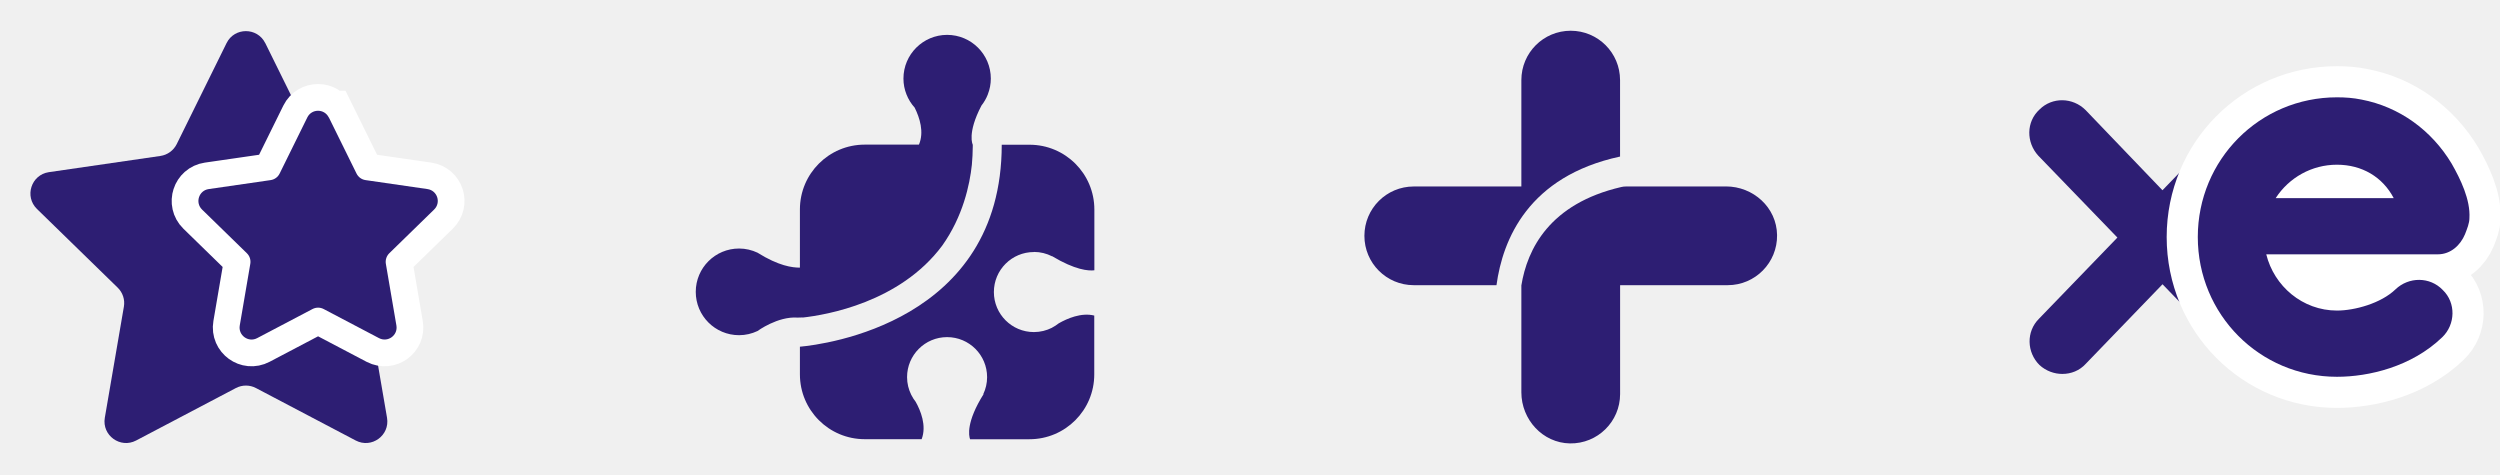
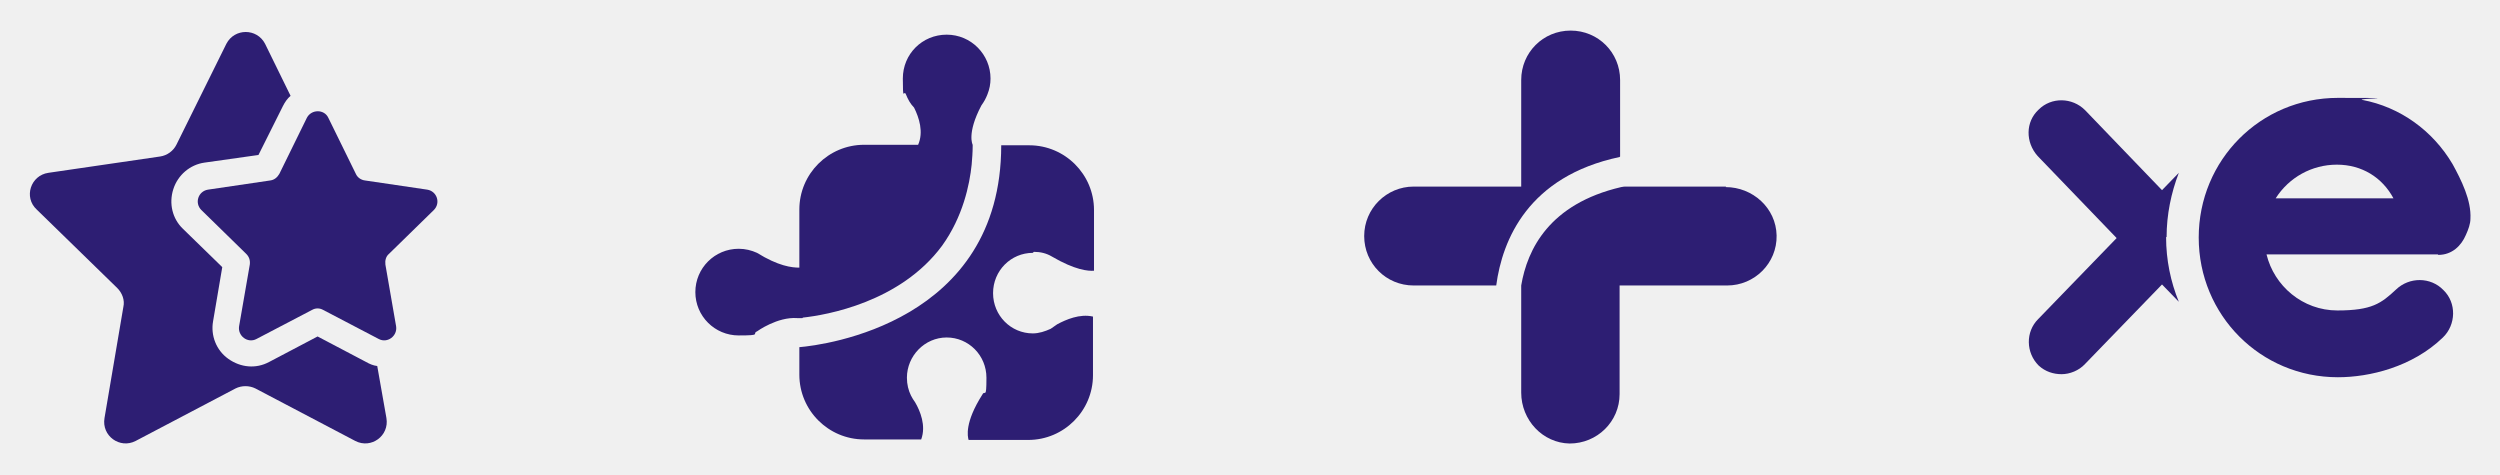
- <svg xmlns="http://www.w3.org/2000/svg" id="Capa_1" data-name="Capa 1" viewBox="474.8 328.5 490.4 93">
+ <svg xmlns="http://www.w3.org/2000/svg" id="Capa_1" version="1.1" viewBox="0 0 490.4 93">
  <defs>
    <style>
-       .cls-1 {
-         stroke-miterlimit: 10;
-         stroke-width: 10.49px;
+       .st0 {
+         fill: #2d1e73;
      }

-       .cls-1, .cls-2 {
-         fill: none;
-         stroke: #fff;
-       }
- 
-       .cls-2 {
-         stroke-width: 12.21px;
-       }
- 
-       .cls-3 {
-         fill: #fff;
-       }
- 
-       .cls-4 {
-         fill: #2d1e73;
+       .st1 {
+         display: none;
      }
    </style>
  </defs>
  <g>
+     <path class="st0" d="M157.5,62.3c4.6-.5,19.1-3,27.3-14.1,4.1-5.7,5.4-12,5.8-15.9.1-1.2.2-2.4.2-3.6v-.3s-1.2-2.2,1.7-7.7c.5-.7.9-1.4,1.2-2.2h0c.4-1,.6-2,.6-3.1,0-4.7-3.8-8.6-8.6-8.6s-8.6,3.8-8.6,8.6.2,2.1.6,3.1h0c.4,1,.9,1.9,1.6,2.6,1,2,1.9,4.8.8,7.3h-10.6c-7,0-12.7,5.7-12.7,12.7v11.4c-1.5,0-4.1-.3-8.3-2.9-1.1-.5-2.3-.8-3.6-.8-4.7,0-8.5,3.8-8.5,8.5s3.8,8.5,8.5,8.5,2.5-.3,3.6-.8c0,0,4-2.9,7.9-2.6.3,0,.7,0,1,0h0Z" />
+     <path class="st0" d="M202.8,49.4c1.3,0,2.5.3,3.5.9h0c4.6,2.7,7.2,2.9,8.3,2.8v-11.9c0-7-5.7-12.7-12.7-12.7h-5.5c0,34.8-34.8,39.2-39.6,39.6v5.4c0,7,5.7,12.7,12.7,12.7h11.2c1-2.7-.2-5.6-1.2-7.3-.3-.4-.6-.9-.8-1.3,0,0,0,0,0,0h0c-.5-1-.8-2.2-.8-3.5,0-4.3,3.5-7.9,7.8-7.9s7.8,3.5,7.8,7.9-.3,2.3-.8,3.3h0c-3.5,5.5-2.9,8.2-2.7,8.9h11.7c7,0,12.7-5.7,12.7-12.7v-11.5c-2.6-.6-5.3.6-7,1.5-.4.3-.9.6-1.3.9h0c-1.1.5-2.3.9-3.5.9-4.3,0-7.8-3.5-7.8-7.9s3.5-7.9,7.8-7.9h0Z" />
+   </g>
+   <g>
+     <path class="st0" d="M317.8,30.7v-15c0-5.4-4.3-9.7-9.7-9.7s-9.7,4.3-9.7,9.7v20.9h-21.1c-5.3,0-9.7,4.3-9.7,9.7s4.3,9.7,9.7,9.7h16.2c1.2-9,6.3-21.4,24.2-25.2h0Z" />
+     <path class="st0" d="M338.6,36.6h-19.6c-.3,0-.6,0-1,.1-14.1,3.3-18.4,12.2-19.6,19.3h0v21c0,5.4,4.2,9.9,9.5,10,5.4,0,9.8-4.3,9.8-9.7v-21.3s0,0,0,0h21.1c5.4,0,9.8-4.4,9.7-9.8s-4.7-9.5-10-9.5h0Z" />
+   </g>
+   <g>
    <g>
-       <path class="cls-4" d="M526.84,336.96l9.78,19.82c.62,1.25,1.81,2.11,3.19,2.31l21.88,3.18c3.47.5,4.86,4.77,2.34,7.22l-15.83,15.43c-1,.97-1.45,2.37-1.22,3.74l3.74,21.79c.59,3.46-3.03,6.09-6.14,4.46l-19.57-10.29c-1.23-.65-2.7-.65-3.94,0l-19.57,10.29c-3.1,1.63-6.73-1-6.14-4.46l3.74-21.79c.24-1.37-.22-2.77-1.22-3.74l-15.83-15.43c-2.51-2.45-1.13-6.71,2.34-7.22l21.88-3.18c1.38-.2,2.57-1.07,3.19-2.31l9.78-19.82c1.55-3.14,6.04-3.14,7.59,0Z" />
-       <g>
-         <path class="cls-1" d="M539.31,351.54l5.43,11.01c.34.69,1,1.17,1.77,1.28l12.15,1.76c1.93.28,2.7,2.65,1.3,4.01l-8.79,8.57c-.55.54-.81,1.32-.68,2.08l2.07,12.1c.33,1.92-1.68,3.38-3.41,2.48l-10.86-5.71c-.68-.36-1.5-.36-2.19,0l-10.86,5.71c-1.72.91-3.74-.56-3.41-2.48l2.07-12.1c.13-.76-.12-1.54-.68-2.08l-8.79-8.57c-1.39-1.36-.62-3.73,1.3-4.01l12.15-1.76c.77-.11,1.43-.59,1.77-1.28l5.43-11.01c.86-1.75,3.35-1.75,4.21,0Z" />
-         <path class="cls-4" d="M539.31,351.54l5.43,11.01c.34.69,1,1.17,1.77,1.28l12.15,1.76c1.93.28,2.7,2.65,1.3,4.01l-8.79,8.57c-.55.54-.81,1.32-.68,2.08l2.07,12.1c.33,1.92-1.68,3.38-3.41,2.48l-10.86-5.71c-.68-.36-1.5-.36-2.19,0l-10.86,5.71c-1.72.91-3.74-.56-3.41-2.48l2.07-12.1c.13-.76-.12-1.54-.68-2.08l-8.79-8.57c-1.39-1.36-.62-3.73,1.3-4.01l12.15-1.76c.77-.11,1.43-.59,1.77-1.28l5.43-11.01c.86-1.75,3.35-1.75,4.21,0Z" />
+       <g class="st1">
+         <path class="st0" d="M478.2,49.9h-33.6c1.5,6.2,7.1,11,13.9,11s8.6-1.4,11.5-4.1c2.6-2.5,6.8-2.5,9.3.1,2.6,2.5,2.5,6.8-.1,9.3-6,5.8-14.4,7.8-20.6,7.8-15.2,0-27.3-12.2-27.3-27.4s12.1-27.4,27.3-27.4,3.2.1,4.8.4c7.4,1.4,13.8,6,17.7,12.6,1.7,3.1,3.7,7.1,3.5,10.7,0,1-.4,2.1-.9,3.2-.9,2.1-2.7,3.9-5.4,3.9ZM446.4,38.9h23.1c-2.2-4.1-6.2-6.6-11.1-6.6s-9.4,2.5-12,6.6Z" />
      </g>
+       <path class="st0" d="M478.2,49.9h-33.6c1.5,6.2,7.1,11,13.9,11s8.6-1.4,11.5-4.1c2.6-2.5,6.8-2.5,9.3.1,2.6,2.5,2.5,6.8-.1,9.3-6,5.8-14.4,7.8-20.6,7.8-15.2,0-27.3-12.2-27.3-27.4s12.1-27.4,27.3-27.4,3.2.1,4.8.4c7.4,1.4,13.8,6,17.7,12.6,1.7,3.1,3.7,7.1,3.5,10.7,0,1-.4,2.1-.9,3.2-.9,2.1-2.7,3.9-5.4,3.9ZM446.4,38.9h23.1c-2.2-4.1-6.2-6.6-11.1-6.6s-9.4,2.5-12,6.6Z" />
    </g>
-     <g>
-       <path class="cls-4" d="M913.39,398.01c1.36-1.35,2.98-2.4,4.47-3.6.43-.34,1.44-1.54,1.82-1.61.03,0,.04,0,.06-.01-.52-1.66.18-3.17,1.33-4.1l-13.13-13.59,15.61-16.27c.77-.81,1.3-1.75,1.58-2.74-1.47.07-2.95-.62-3.5-2.07-1.03.72-2.4,1-3.82.35-1.93-.88-4.12-1.2-6.2-1.62l-12.62,13.07-15.07-15.72c-2.51-2.51-6.55-2.62-9.06-.11-2.62,2.4-2.62,6.44-.22,9.06l15.51,16.05-15.4,15.94c-2.51,2.51-2.4,6.55.11,9.06,1.31,1.2,2.95,1.75,4.48,1.75,1.75,0,3.39-.66,4.59-1.97l15.07-15.62,10.95,11.34,2.89,3c.18-.2.37-.4.56-.59Z" />
-       <g>
-         <path d="M952.98,378.39h-33.63c1.53,6.22,7.1,11.03,13.87,11.03,3.49,0,8.63-1.42,11.47-4.15,2.62-2.51,6.77-2.51,9.28.11,2.62,2.51,2.51,6.77-.11,9.28-6.01,5.79-14.41,7.75-20.64,7.75-15.18,0-27.3-12.23-27.3-27.41s12.12-27.41,27.3-27.41c1.64,0,3.17.11,4.8.44,7.43,1.42,13.76,6.01,17.69,12.56,1.75,3.06,3.71,7.1,3.49,10.7,0,.98-.44,2.07-.87,3.17-.87,2.07-2.73,3.93-5.35,3.93ZM921.2,367.36h23.15c-2.18-4.15-6.22-6.55-11.14-6.55s-9.39,2.51-12.01,6.55Z" />
-         <path class="cls-2" d="M952.98,378.39h-33.63c1.53,6.22,7.1,11.03,13.87,11.03,3.49,0,8.63-1.42,11.47-4.15,2.62-2.51,6.77-2.51,9.28.11,2.62,2.51,2.51,6.77-.11,9.28-6.01,5.79-14.41,7.75-20.64,7.75-15.18,0-27.3-12.23-27.3-27.41s12.12-27.41,27.3-27.41c1.64,0,3.17.11,4.8.44,7.43,1.42,13.76,6.01,17.69,12.56,1.75,3.06,3.71,7.1,3.49,10.7,0,.98-.44,2.07-.87,3.17-.87,2.07-2.73,3.93-5.35,3.93ZM921.2,367.36h23.15c-2.18-4.15-6.22-6.55-11.14-6.55s-9.39,2.51-12.01,6.55Z" />
-         <path class="cls-4" d="M952.98,378.39h-33.63c1.53,6.22,7.1,11.03,13.87,11.03,3.49,0,8.63-1.42,11.47-4.15,2.62-2.51,6.77-2.51,9.28.11,2.62,2.51,2.51,6.77-.11,9.28-6.01,5.79-14.41,7.75-20.64,7.75-15.18,0-27.3-12.23-27.3-27.41s12.12-27.41,27.3-27.41c1.64,0,3.17.11,4.8.44,7.43,1.42,13.76,6.01,17.69,12.56,1.75,3.06,3.71,7.1,3.49,10.7,0,.98-.44,2.07-.87,3.17-.87,2.07-2.73,3.93-5.35,3.93ZM921.2,367.36h23.15c-2.18-4.15-6.22-6.55-11.14-6.55s-9.39,2.51-12.01,6.55Z" />
-       </g>
-     </g>
-     <g>
-       <path class="cls-4" d="M632.27,390.79c4.6-.51,19.06-2.96,27.35-14.1,4.08-5.74,5.41-11.97,5.82-15.87.11-1.17.17-2.38.18-3.65,0-.16,0-.26,0-.28,0,0-1.17-2.19,1.7-7.68.52-.66.94-1.39,1.25-2.18,0,0,0-.01,0-.02h0c.38-.96.59-2.01.59-3.1,0-4.73-3.84-8.57-8.57-8.57s-8.57,3.84-8.57,8.57c0,1.1.21,2.14.59,3.1h0s0,0,0,0c.38.97.93,1.85,1.61,2.6.99,1.99,1.89,4.79.84,7.26h-10.64c-7.02,0-12.71,5.69-12.71,12.71v11.42c-1.47,0-4.13-.31-8.33-2.94-1.09-.51-2.31-.81-3.6-.81-4.69,0-8.5,3.8-8.5,8.5s3.8,8.5,8.5,8.5c1.29,0,2.51-.3,3.6-.81,0,0,3.98-2.93,7.88-2.64.34,0,.67-.02,1.01-.03Z" />
-       <path class="cls-4" d="M677.63,377.92c1.27,0,2.47.31,3.53.85v-.03c4.56,2.74,7.16,2.92,8.31,2.78v-11.92c0-7.02-5.69-12.71-12.71-12.71h-5.46c0,34.81-34.83,39.19-39.59,39.62v5.43c0,7.02,5.69,12.71,12.71,12.71h11.17c1.02-2.67-.22-5.64-1.17-7.33-.33-.41-.61-.86-.85-1.34,0-.01-.02-.03-.02-.03h0c-.52-1.05-.82-2.22-.82-3.47,0-4.33,3.51-7.85,7.85-7.85s7.85,3.51,7.85,7.85c0,1.19-.27,2.32-.75,3.33h.06c-3.45,5.51-2.9,8.16-2.65,8.85h11.65c7.02,0,12.71-5.69,12.71-12.71v-11.55c-2.56-.64-5.35.6-6.96,1.52-.41.33-.86.61-1.33.86,0,0-.02.02-.02.02h0c-1.06.53-2.26.84-3.53.84-4.33,0-7.85-3.51-7.85-7.85s3.51-7.85,7.85-7.85Z" />
-     </g>
-     <g>
-       <path class="cls-4" d="M792.59,359.21v-15c0-5.35-4.33-9.68-9.68-9.68s-9.68,4.33-9.68,9.68v20.87h-21.11c-5.35,0-9.68,4.33-9.68,9.68s4.33,9.68,9.68,9.68h16.23c1.22-9,6.27-21.35,24.24-25.23Z" />
-       <path class="cls-4" d="M813.36,365.08h-19.6c-.32,0-.64.03-.95.11-14.07,3.27-18.42,12.18-19.58,19.3,0,0,0,0,0,0v20.96c0,5.35,4.18,9.94,9.53,10.03,5.42.09,9.84-4.28,9.84-9.68v-21.33s.01-.03.03-.03h21.08c5.4,0,9.76-4.42,9.68-9.84s-4.68-9.53-10.03-9.53Z" />
-     </g>
+     <path class="st0" d="M425,46.5c0-4.4.9-8.7,2.4-12.6l-3.3,3.4-15.1-15.7c-2.5-2.5-6.6-2.6-9.1-.1-2.6,2.4-2.6,6.4-.2,9.1l15.5,16.1-15.4,15.9c-2.5,2.5-2.4,6.6.1,9.1,1.3,1.2,2.9,1.7,4.5,1.7s3.4-.7,4.6-2l15.1-15.6,3.3,3.4c-1.6-3.9-2.5-8.2-2.5-12.7Z" />
+   </g>
+   <g>
+     <path class="st0" d="M74,71.8c-.8-.1-1.5-.4-2.2-.8l-9.5-5-9.5,5c-2.6,1.4-5.6,1.1-8-.6-2.4-1.7-3.5-4.6-3-7.4l1.8-10.6-7.7-7.5c-2.1-2-2.8-5-1.9-7.8.9-2.8,3.3-4.8,6.1-5.2l10.6-1.5,4.8-9.6c.4-.8.9-1.5,1.5-2l-5-10.2c-1.6-3.1-6-3.1-7.6,0l-9.8,19.8c-.6,1.2-1.8,2.1-3.2,2.3l-21.9,3.2c-3.5.5-4.9,4.8-2.3,7.2l15.8,15.4c1,1,1.5,2.4,1.2,3.7l-3.7,21.8c-.6,3.5,3,6.1,6.1,4.5l19.6-10.3c1.2-.6,2.7-.6,3.9,0l19.6,10.3c3.1,1.6,6.7-1,6.1-4.5l-1.8-10.2Z" />
+     <path class="st0" d="M64.4,23.1l5.4,11c.3.7,1,1.2,1.8,1.3l12.2,1.8c1.9.3,2.7,2.6,1.3,4l-8.8,8.6c-.6.5-.8,1.3-.7,2.1l2.1,12.1c.3,1.9-1.7,3.4-3.4,2.5l-10.9-5.7c-.7-.4-1.5-.4-2.2,0l-10.9,5.7c-1.7.9-3.7-.6-3.4-2.5l2.1-12.1c.1-.8-.1-1.5-.7-2.1l-8.8-8.6c-1.4-1.4-.6-3.7,1.3-4l12.2-1.8c.8-.1,1.4-.6,1.8-1.3l5.4-11c.9-1.7,3.4-1.7,4.2,0Z" />
  </g>
</svg>
